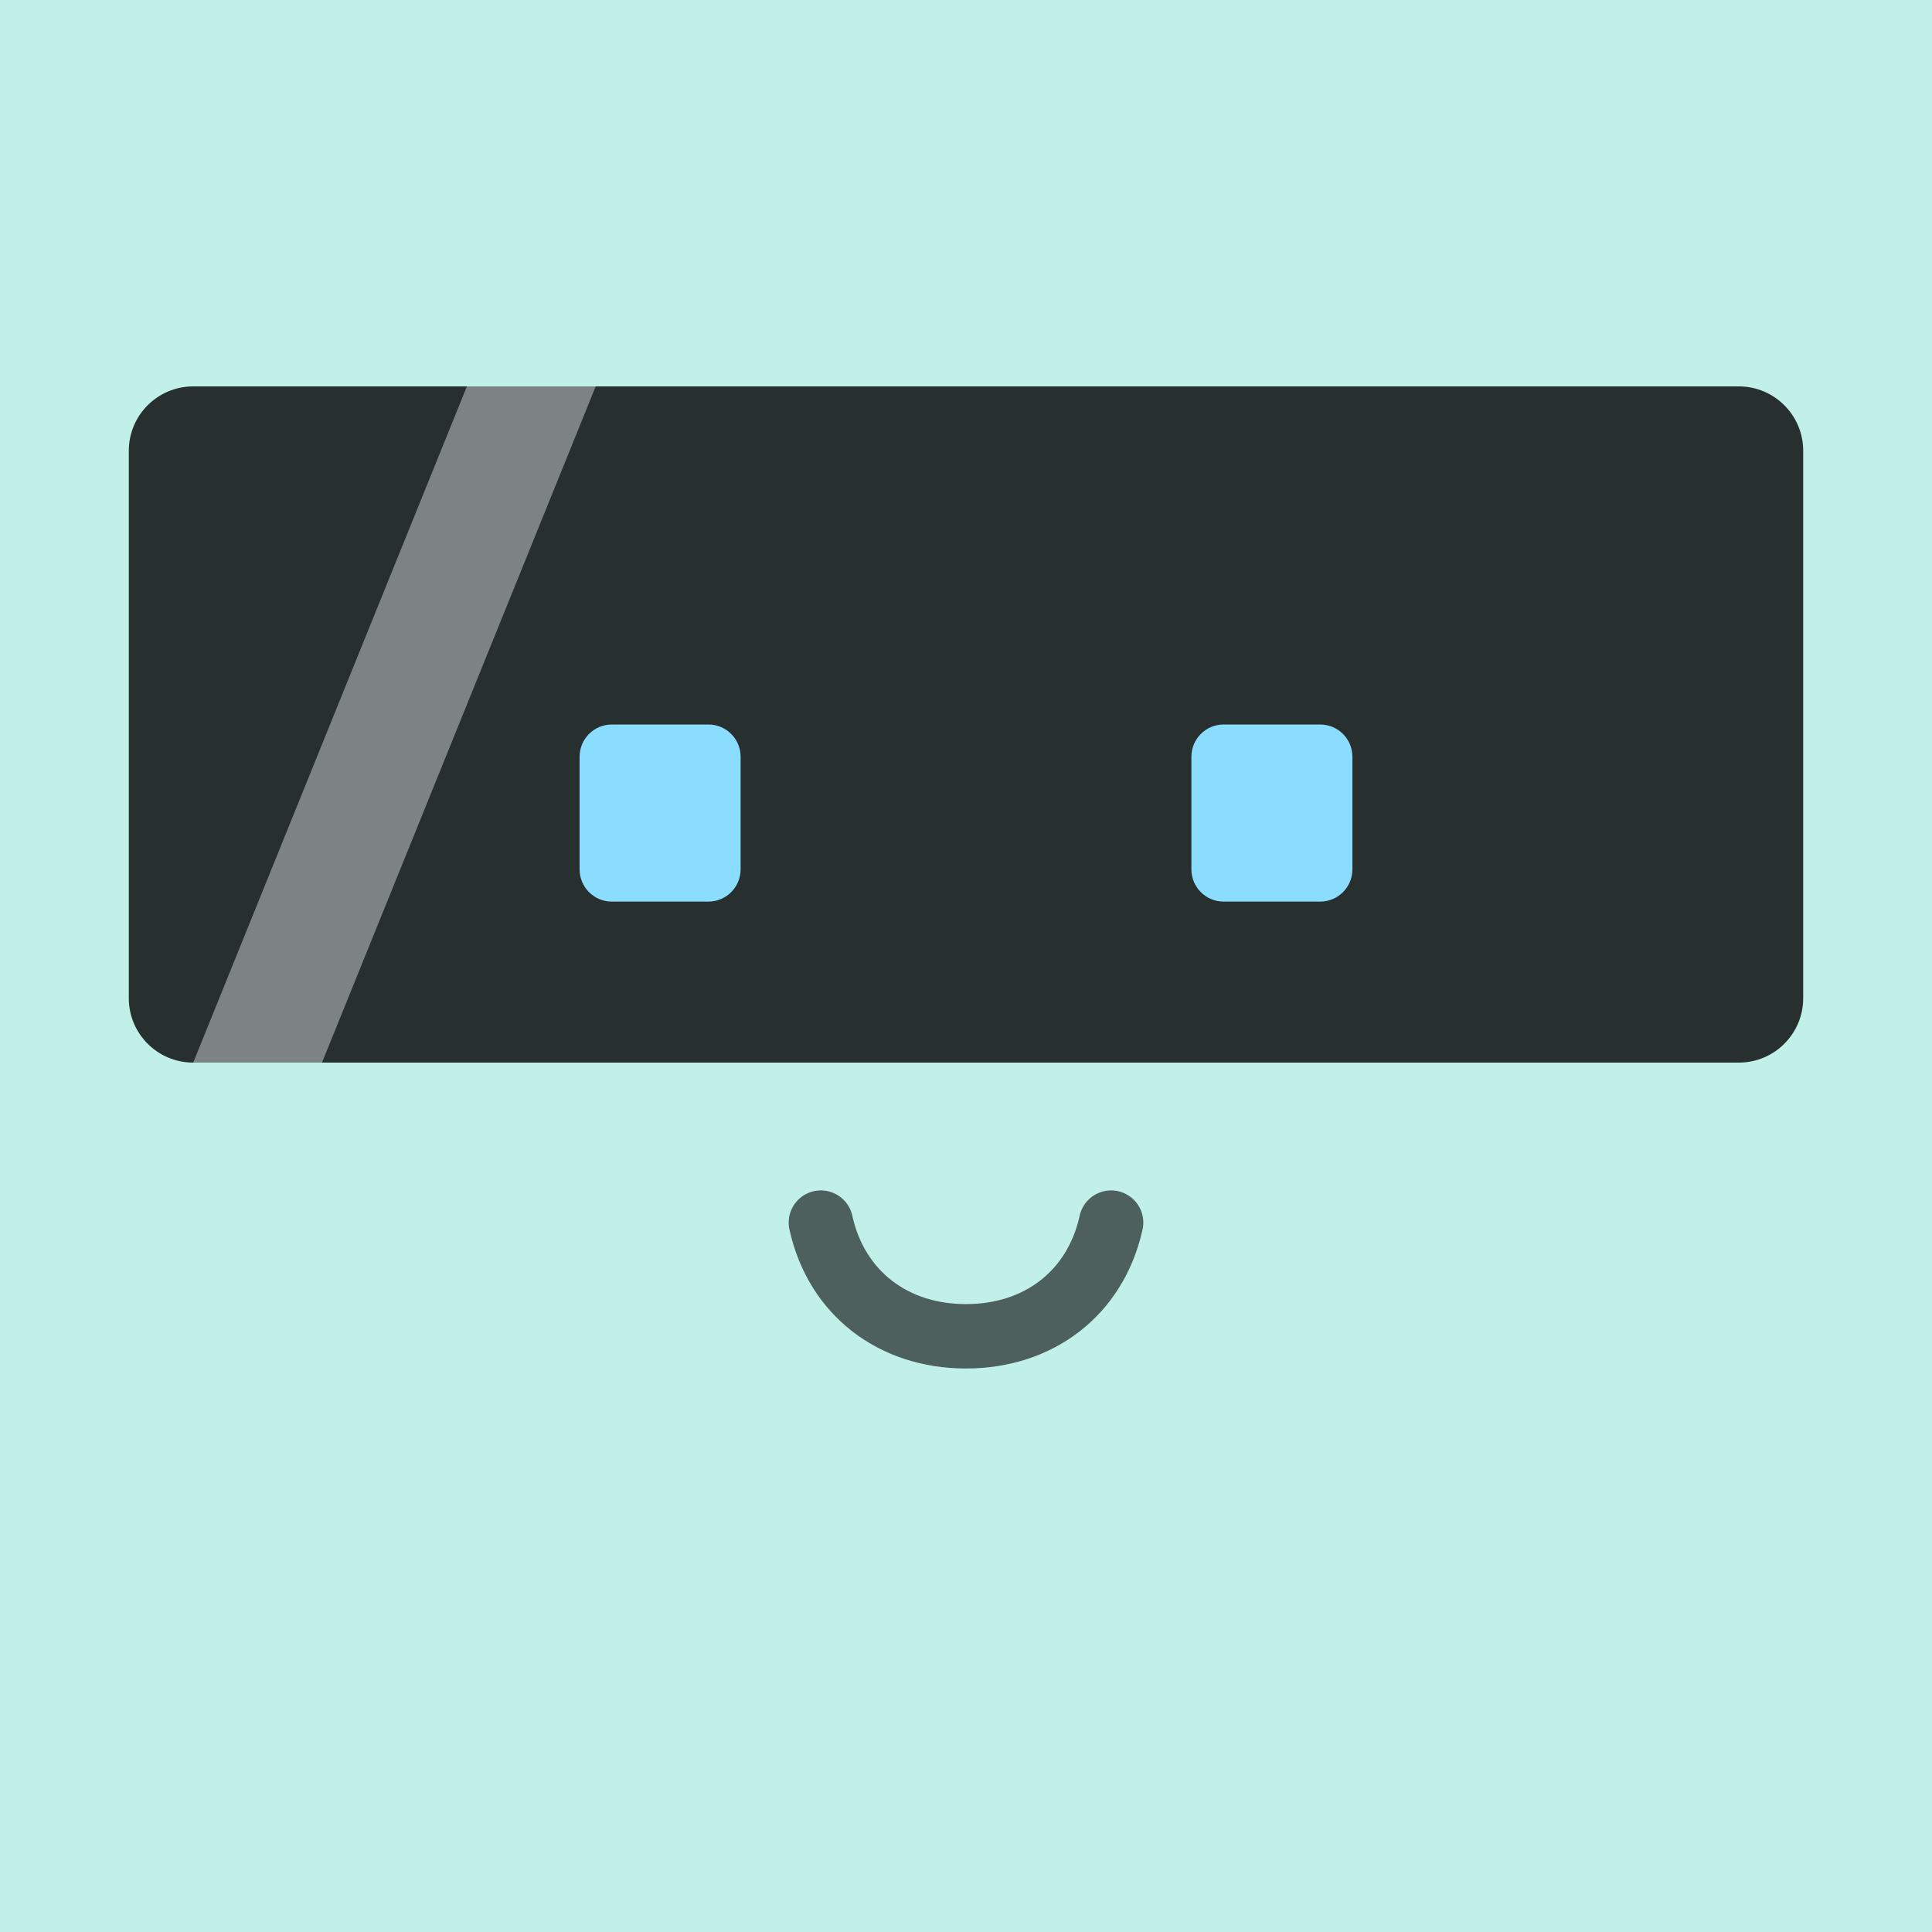
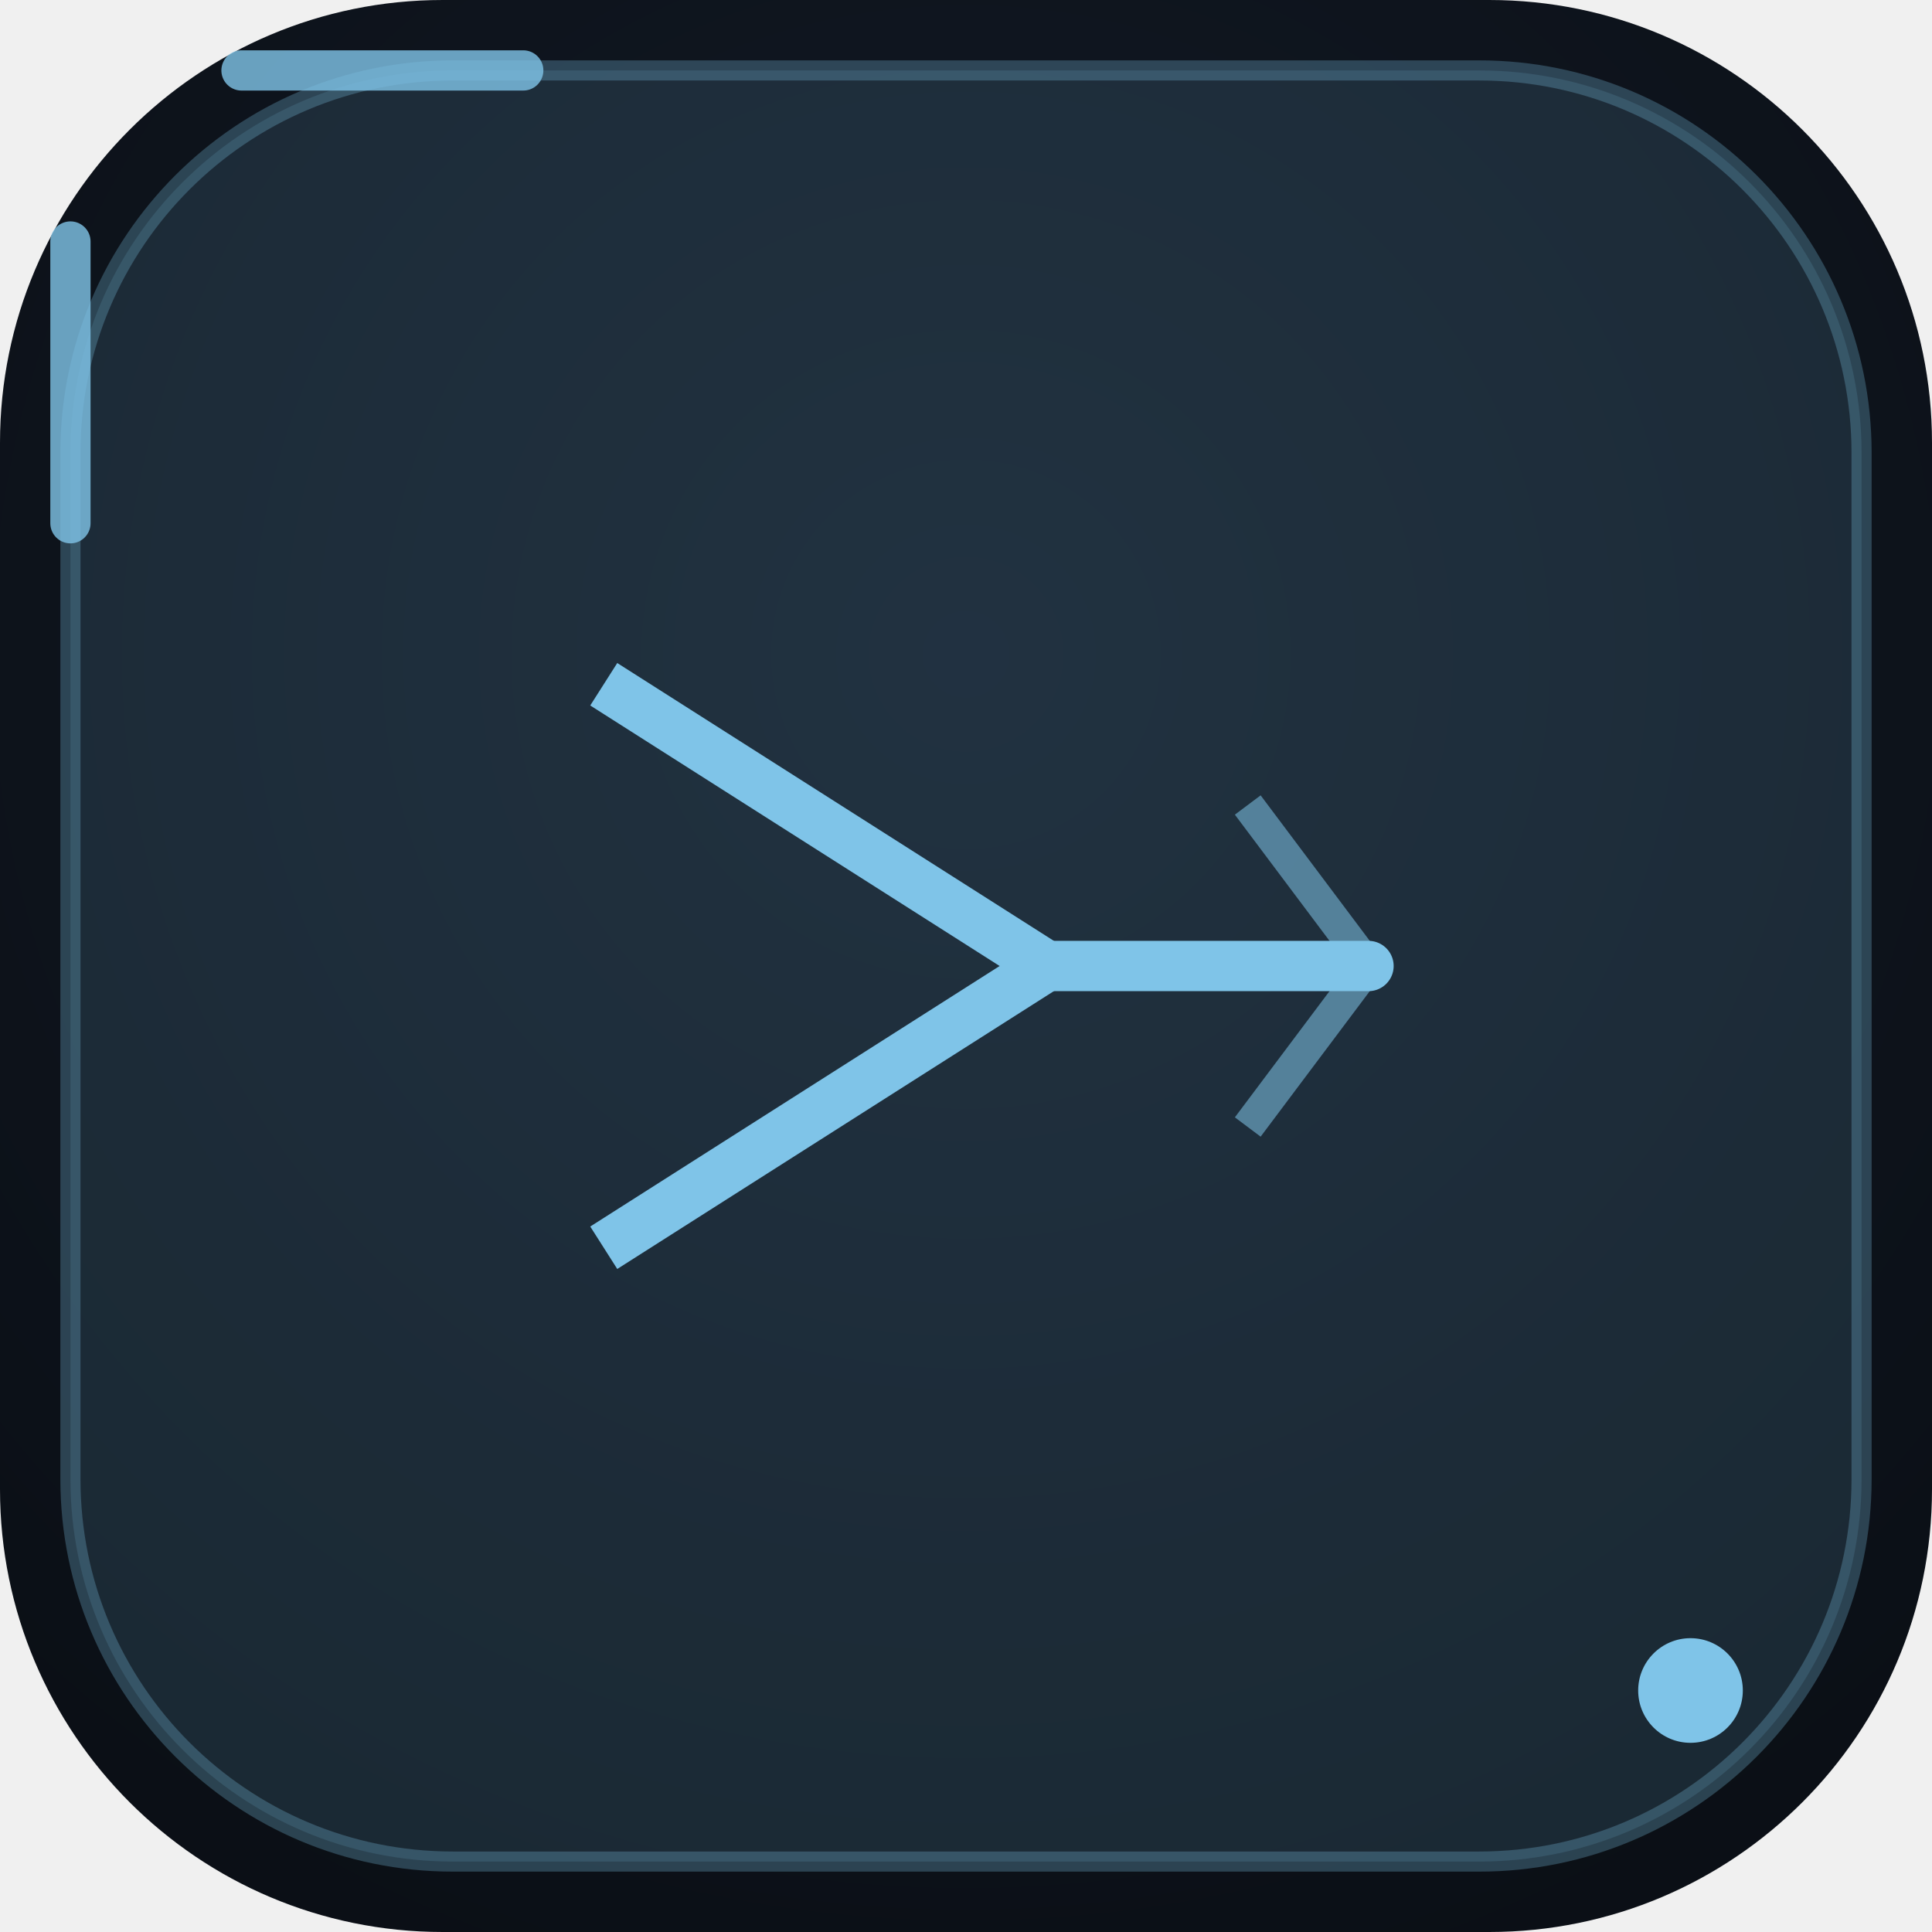
- <svg xmlns="http://www.w3.org/2000/svg" viewBox="0 0 120 120" fill="none" shape-rendering="auto">
-   <mask id="viewboxMask">
-     <rect width="120" height="120" rx="0" ry="0" x="0" y="0" fill="#fff" />
-   </mask>
-   <g mask="url(#viewboxMask)">
-     <rect fill="#c1f0e8" width="120" height="120" x="0" y="0" />
-     <g transform="translate(22 68)">
-       <path d="M27.05 8.44a2 2 0 1 1 3.9-.88C31.72 10.96 34.4 13 38 13c3.6 0 6.28-2.04 7.05-5.44a2 2 0 1 1 3.9.88C47.75 13.7 43.43 17 38 17s-9.76-3.3-10.95-8.56Z" fill="#000" fill-opacity=".6" />
-     </g>
-     <g transform="translate(8 20)">
-       <rect y="4" width="104" height="42" rx="4" fill="#000" fill-opacity=".8" />
-       <rect x="28" y="25" width="10" height="11" rx="2" fill="#8BDDFF" />
-       <rect x="66" y="25" width="10" height="11" rx="2" fill="#8BDDFF" />
-       <path fill-rule="evenodd" clip-rule="evenodd" d="M21 4h8L12 46H4L21 4Z" fill="#fff" fill-opacity=".4" />
-     </g>
-   </g>
+ <svg xmlns="http://www.w3.org/2000/svg" viewBox="0 0 96 96" role="img" aria-label="程折光 · AXIOM">
+   <defs>
+     <radialGradient id="bg" cx="50%" cy="34%" r="80%">
+       <stop offset="0%" stop-color="#121a26" />
+       <stop offset="100%" stop-color="#0a0e14" />
+     </radialGradient>
+   </defs>
+   <rect width="96" height="96" rx="22" fill="url(#bg)" />
+   <rect x="3.5" y="3.5" width="89" height="89" rx="19" fill="none" stroke="#7fc4e8" stroke-opacity=".28" />
+   <rect x="3.5" y="3.5" width="89" height="89" rx="19" fill="rgba(127,196,232,.14)" />
+   <path d="M12 3.5h14M3.5 12v14" stroke="#7fc4e8" stroke-width="2" stroke-linecap="round" fill="none" opacity=".8" />
+   <path d="M30 34 52 48 30 62" fill="none" stroke="#7fc4e8" stroke-width="2.5" stroke-linejoin="round" />
+   <path d="M52 48h16" stroke="#7fc4e8" stroke-width="2.5" stroke-linecap="round" />
+   <path d="M62 40l6 8-6 8" fill="none" stroke="#7fc4e8" stroke-width="1.6" opacity=".55" />
+   <circle cx="84" cy="84" r="2.6" fill="#7fc4e8" />
</svg>
